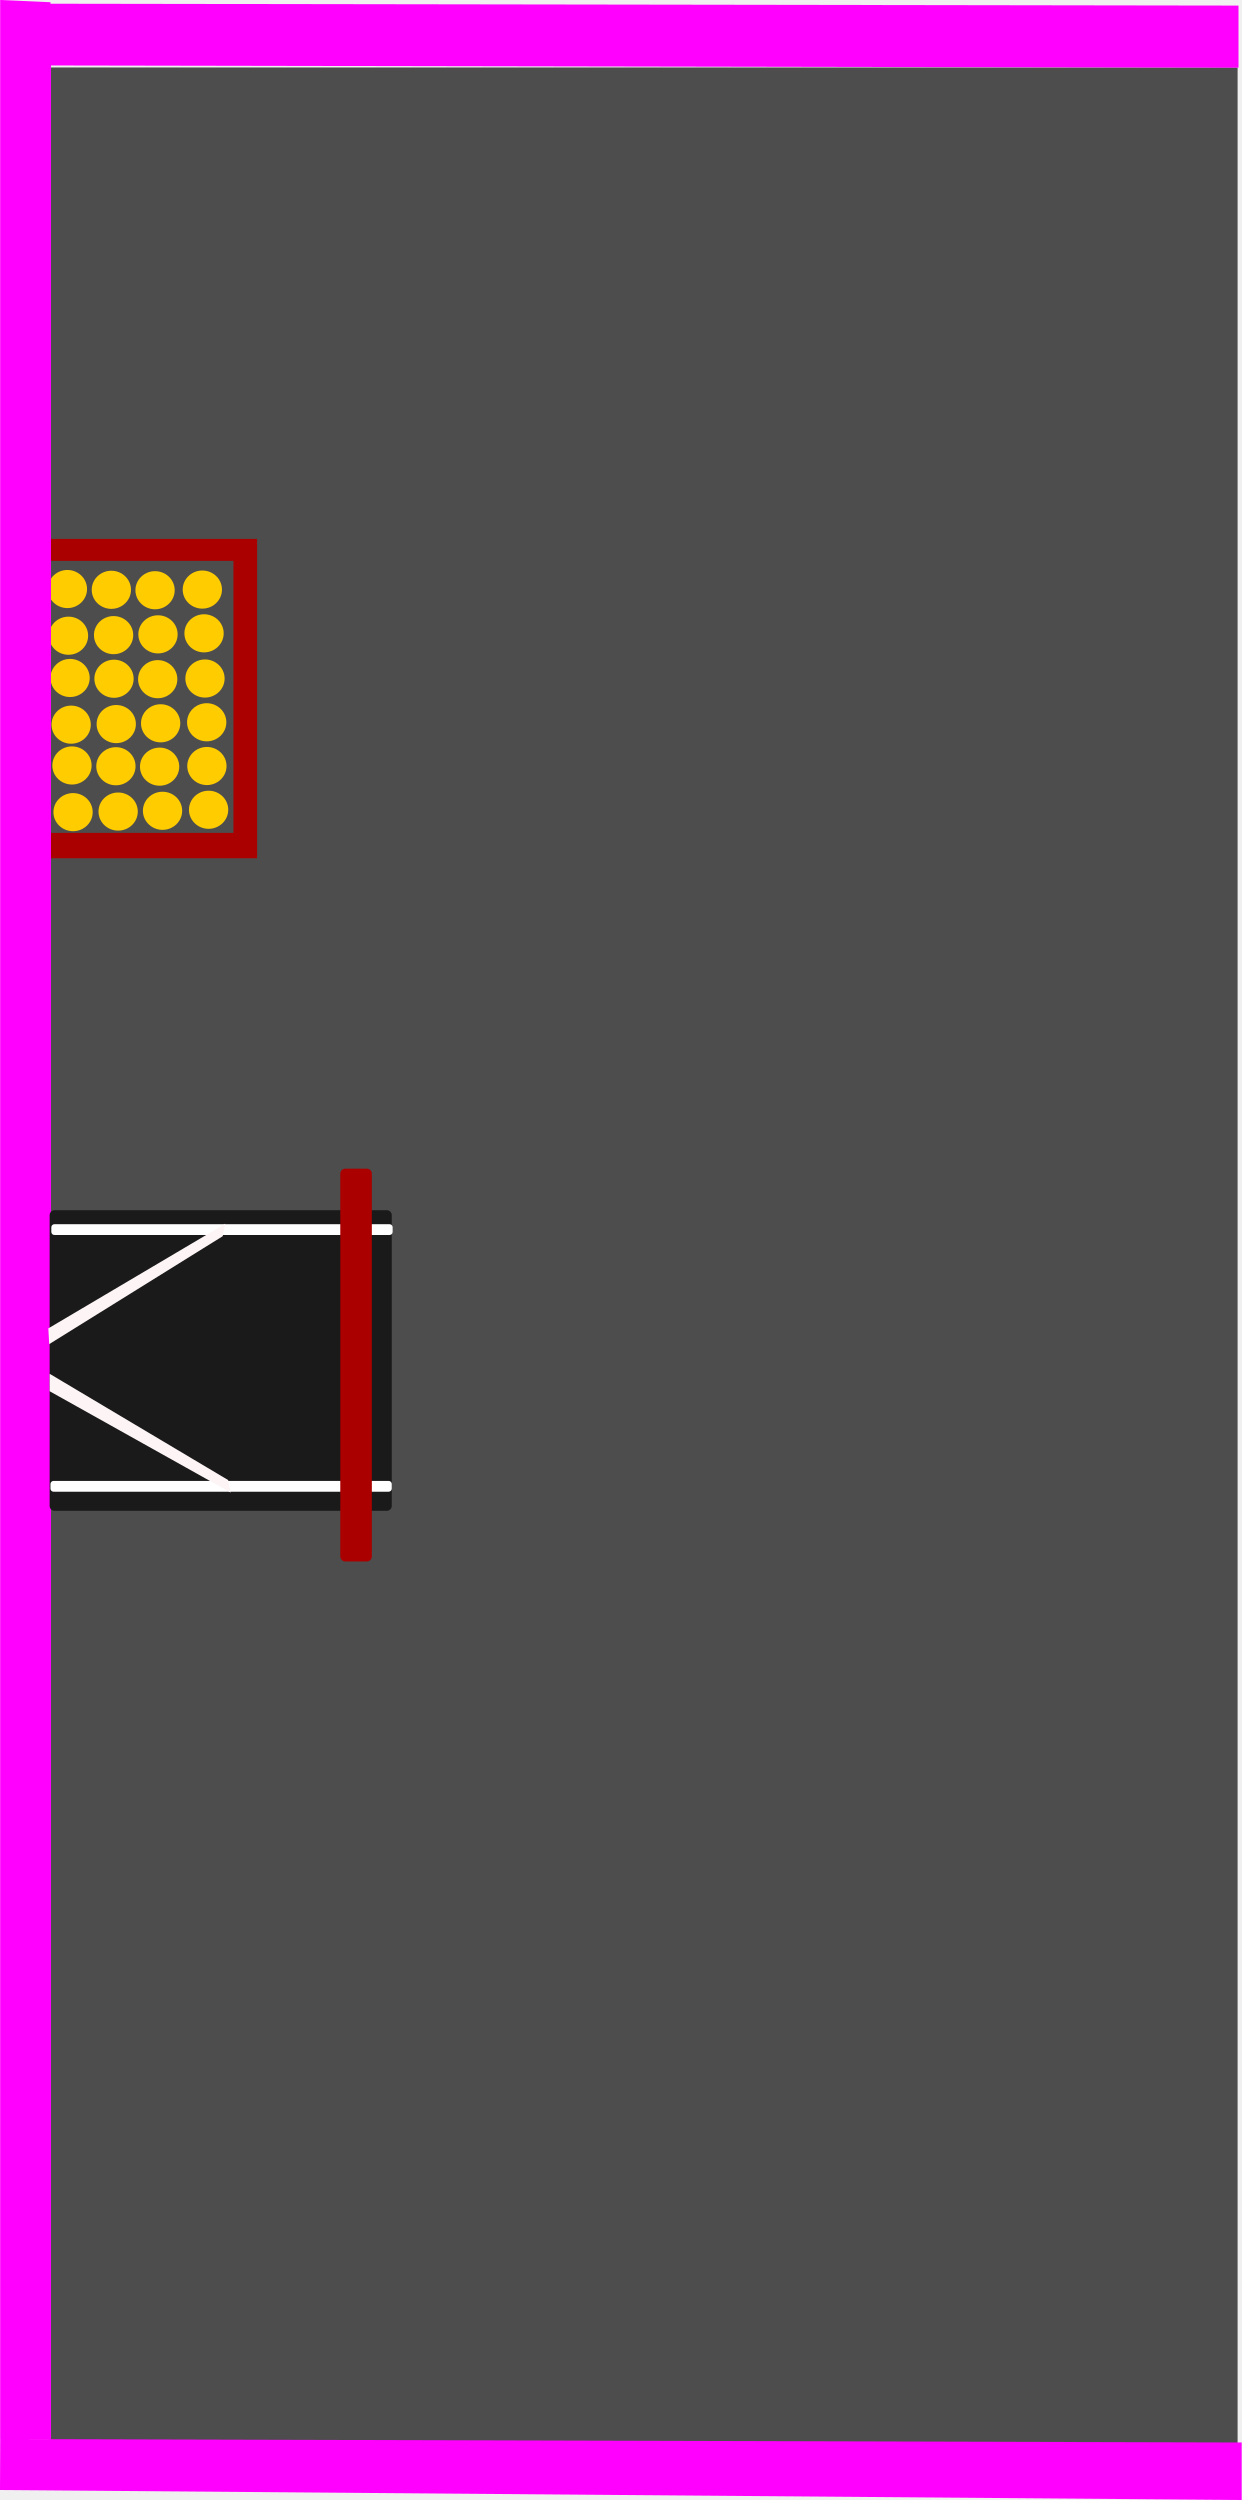
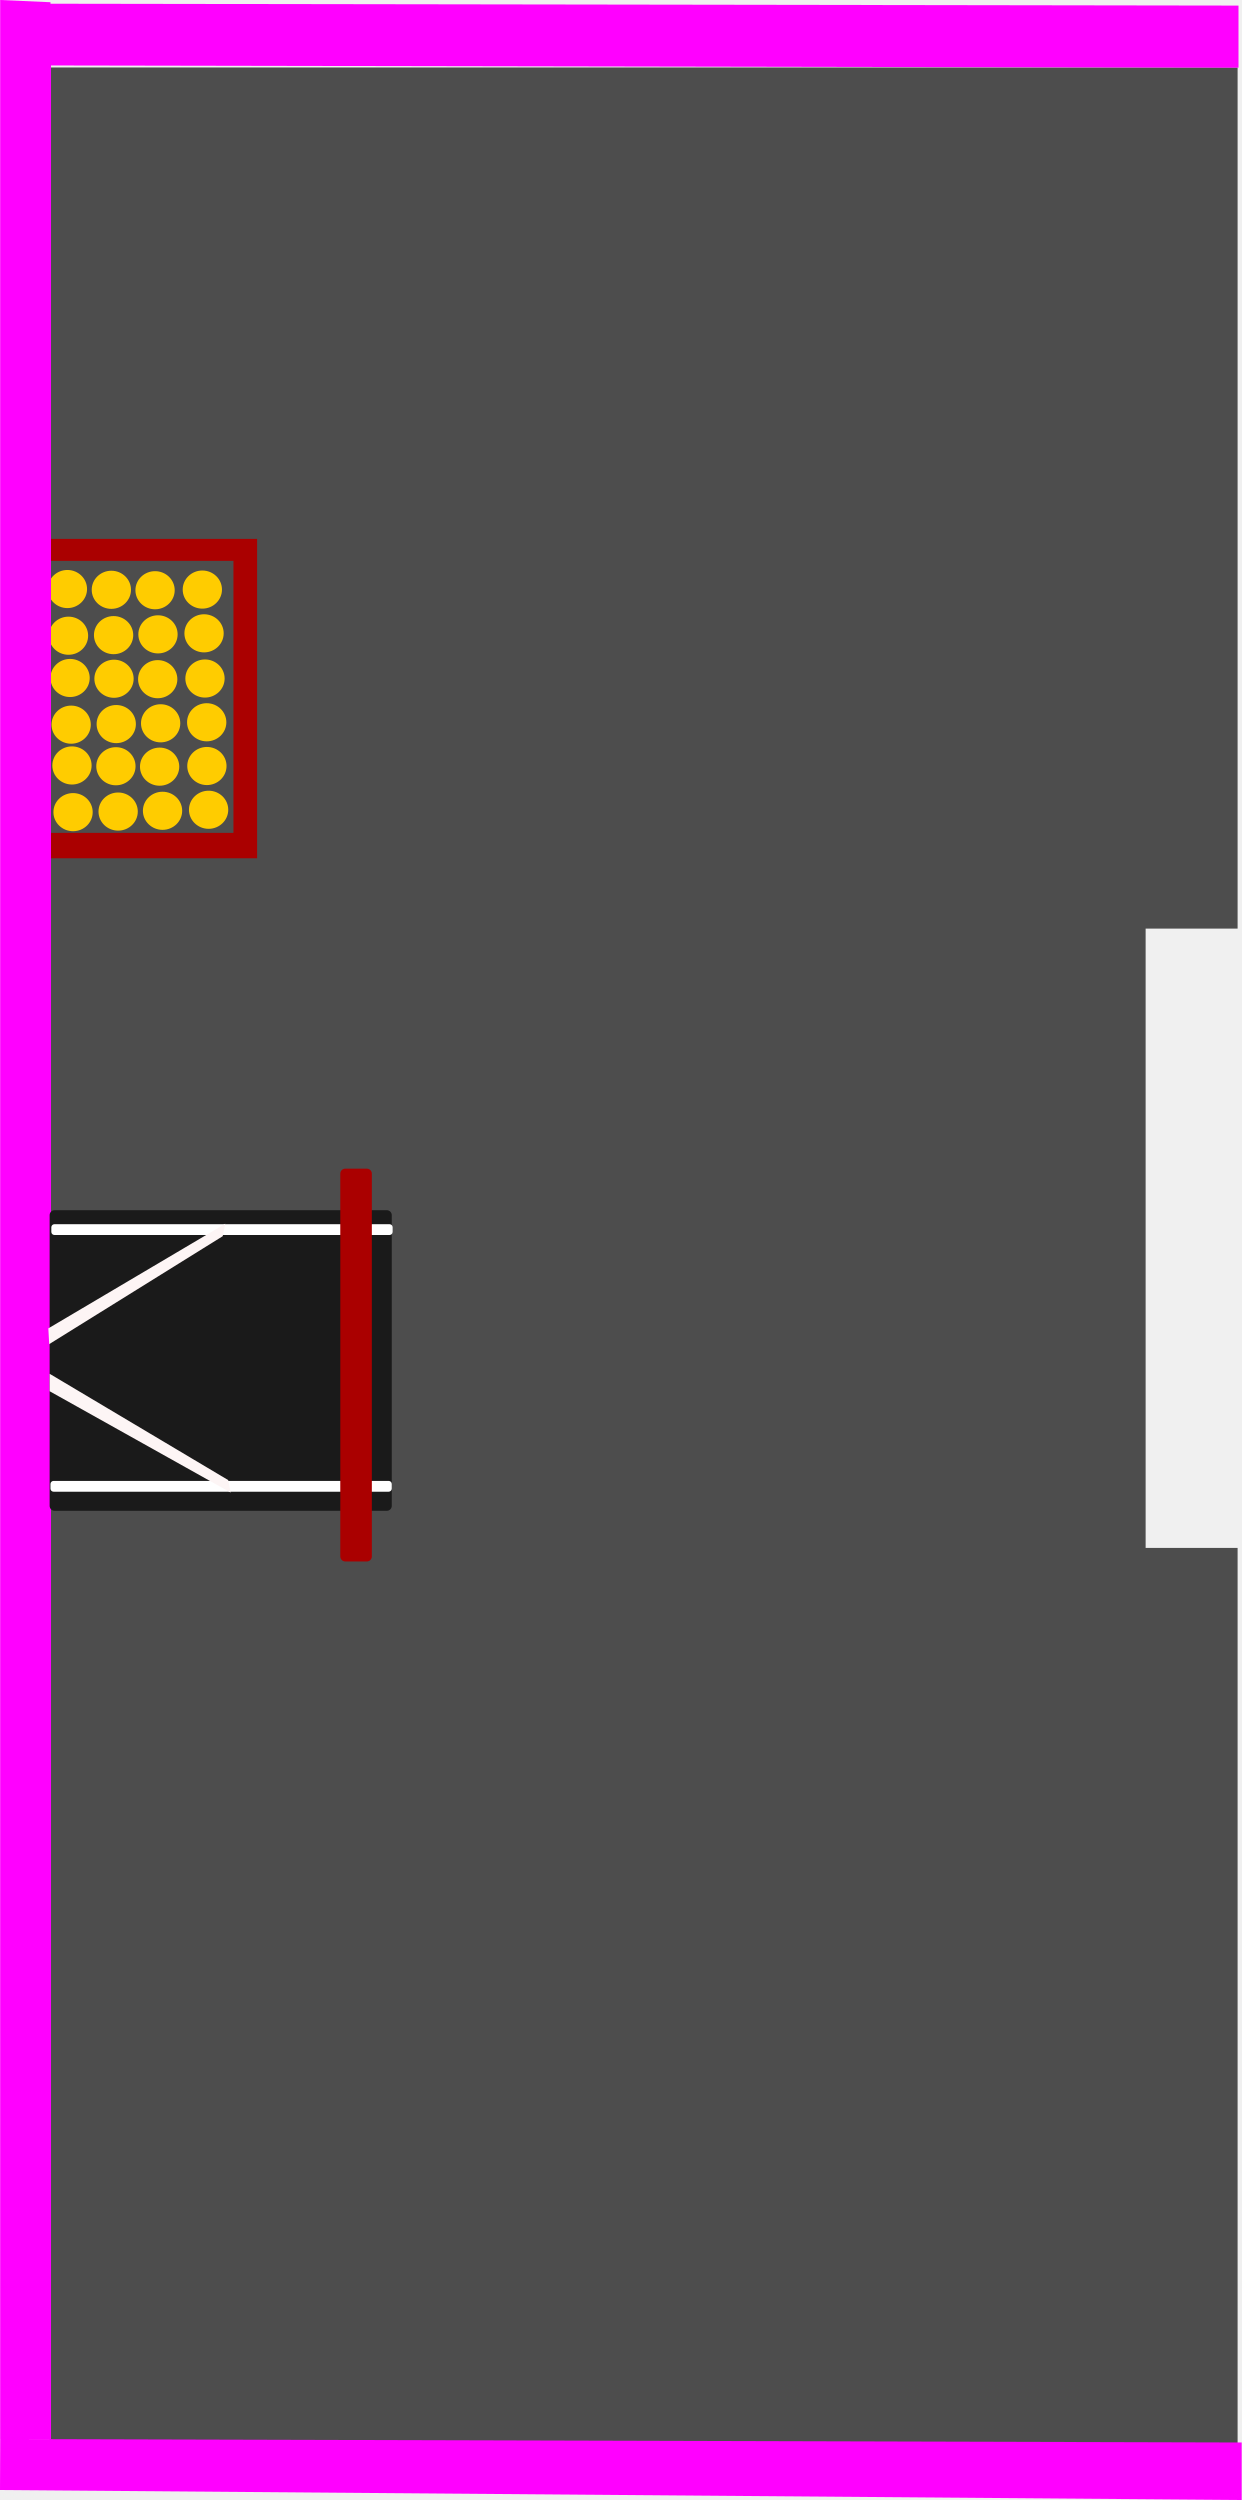
<svg xmlns="http://www.w3.org/2000/svg" width="69.933mm" height="140.803mm" viewBox="0 0 264.313 532.168" version="1.1" id="svg1">
  <defs id="defs1" />
  <g id="layer1" transform="translate(0.02444,-0.00306)">
    <rect style="display:inline;fill:#1a1a1a" id="rect9-3" width="73.539" height="62.402" x="-83.548" y="-321.959" ry="1.061" transform="scale(-1)" />
-     <rect style="display:inline;fill:#4d4d4d;stroke-width:1.001" id="rect5-4" width="252.879" height="506.996" x="-263.419" y="-521.363" transform="scale(-1)" />
+     <path id="rect5-4" style="display:inline;fill:#4d4d4d;stroke-width:1.001" d="M -10.54 -14.366 L -10.54 -521.362 L -263.419 -521.362 L -263.419 -329.503 L -243.841 -329.503 L -243.841 -197.673 L -263.419 -197.673 L -263.419 -14.366 L -10.54 -14.366 z " transform="scale(-1)" />
    <path id="rect2-8" style="display:inline;fill:#aa0000;stroke-width:0.92" d="m 54.708,182.704 v -5.41 -62.576 h -5.041 -39.342 v 4.672 h 39.342 v 57.904 h -39.219 v 5.41 z" />
    <path id="path4-4" style="display:inline;fill:#ffcc00" d="m 15.526,176.94 a 4.18,4.057 0 0 0 4.18,-4.057 4.18,4.057 0 0 0 -4.18,-4.059 4.18,4.057 0 0 0 -4.18,4.059 4.18,4.057 0 0 0 4.18,4.057 z m 9.598,-0.123 a 4.18,4.057 0 0 0 4.182,-4.057 4.18,4.057 0 0 0 -4.182,-4.059 4.18,4.057 0 0 0 -4.18,4.059 4.18,4.057 0 0 0 4.18,4.057 z m 9.451,-0.166 a 4.18,4.057 0 0 0 4.18,-4.057 4.18,4.057 0 0 0 -4.18,-4.057 4.18,4.057 0 0 0 -4.18,4.057 4.18,4.057 0 0 0 4.18,4.057 z m 9.805,-0.219 a 4.18,4.057 0 0 0 4.18,-4.057 4.18,4.057 0 0 0 -4.18,-4.057 4.18,4.057 0 0 0 -4.18,4.057 4.18,4.057 0 0 0 4.18,4.057 z m -10.428,-9.174 a 4.18,4.057 0 0 0 4.18,-4.057 4.18,4.057 0 0 0 -4.18,-4.057 4.18,4.057 0 0 0 -4.18,4.057 4.18,4.057 0 0 0 4.18,4.057 z m -9.303,-0.09 a 4.18,4.057 0 0 0 4.18,-4.059 4.18,4.057 0 0 0 -4.18,-4.057 4.18,4.057 0 0 0 -4.18,4.057 4.18,4.057 0 0 0 4.18,4.059 z m 19.367,-0.049 a 4.18,4.057 0 0 0 4.18,-4.057 4.18,4.057 0 0 0 -4.18,-4.057 4.18,4.057 0 0 0 -4.18,4.057 4.18,4.057 0 0 0 4.18,4.057 z m -28.719,-0.115 a 4.18,4.057 0 0 0 4.18,-4.057 4.18,4.057 0 0 0 -4.18,-4.059 4.18,4.057 0 0 0 -4.182,4.059 4.18,4.057 0 0 0 4.182,4.057 z m -0.176,-8.688 a 4.18,4.057 0 0 0 4.18,-4.057 4.18,4.057 0 0 0 -4.18,-4.057 4.18,4.057 0 0 0 -4.18,4.057 4.18,4.057 0 0 0 4.18,4.057 z m 9.6,-0.123 a 4.18,4.057 0 0 0 4.18,-4.057 4.18,4.057 0 0 0 -4.18,-4.057 4.18,4.057 0 0 0 -4.182,4.057 4.18,4.057 0 0 0 4.182,4.057 z m 9.449,-0.164 a 4.18,4.057 0 0 0 4.18,-4.057 4.18,4.057 0 0 0 -4.18,-4.059 4.18,4.057 0 0 0 -4.18,4.059 4.18,4.057 0 0 0 4.18,4.057 z m 9.805,-0.219 a 4.18,4.057 0 0 0 4.182,-4.057 4.18,4.057 0 0 0 -4.182,-4.059 4.18,4.057 0 0 0 -4.18,4.059 4.18,4.057 0 0 0 4.18,4.057 z m -10.428,-9.174 a 4.18,4.057 0 0 0 4.18,-4.057 4.18,4.057 0 0 0 -4.18,-4.059 4.18,4.057 0 0 0 -4.18,4.059 4.18,4.057 0 0 0 4.18,4.057 z m -9.303,-0.092 a 4.18,4.057 0 0 0 4.18,-4.057 4.18,4.057 0 0 0 -4.18,-4.057 4.18,4.057 0 0 0 -4.18,4.057 4.18,4.057 0 0 0 4.18,4.057 z m 19.367,-0.049 a 4.18,4.057 0 0 0 4.18,-4.057 4.18,4.057 0 0 0 -4.18,-4.057 4.18,4.057 0 0 0 -4.18,4.057 4.18,4.057 0 0 0 4.18,4.057 z m -28.719,-0.115 a 4.18,4.057 0 0 0 4.18,-4.057 4.18,4.057 0 0 0 -4.18,-4.057 4.18,4.057 0 0 0 -4.18,4.057 4.18,4.057 0 0 0 4.18,4.057 z m -0.336,-8.998 a 4.18,4.057 0 0 0 4.18,-4.057 4.18,4.057 0 0 0 -4.18,-4.057 4.18,4.057 0 0 0 -4.18,4.057 4.18,4.057 0 0 0 4.18,4.057 z m 9.598,-0.123 a 4.18,4.057 0 0 0 4.18,-4.057 4.18,4.057 0 0 0 -4.18,-4.057 4.18,4.057 0 0 0 -4.18,4.057 4.18,4.057 0 0 0 4.18,4.057 z m 9.449,-0.164 a 4.18,4.057 0 0 0 4.182,-4.059 4.18,4.057 0 0 0 -4.182,-4.057 4.18,4.057 0 0 0 -4.18,4.057 4.18,4.057 0 0 0 4.18,4.059 z m 9.807,-0.219 a 4.18,4.057 0 0 0 4.18,-4.059 4.18,4.057 0 0 0 -4.18,-4.057 4.18,4.057 0 0 0 -4.18,4.057 4.18,4.057 0 0 0 4.18,4.059 z m -10.428,-9.176 a 4.18,4.057 0 0 0 4.18,-4.057 4.18,4.057 0 0 0 -4.18,-4.057 4.18,4.057 0 0 0 -4.18,4.057 4.18,4.057 0 0 0 4.18,4.057 z m -9.303,-0.09 a 4.18,4.057 0 0 0 4.18,-4.057 4.18,4.057 0 0 0 -4.18,-4.059 4.18,4.057 0 0 0 -4.18,4.059 4.18,4.057 0 0 0 4.18,4.057 z m 19.367,-0.049 a 4.18,4.057 0 0 0 4.18,-4.057 4.18,4.057 0 0 0 -4.18,-4.057 4.18,4.057 0 0 0 -4.18,4.057 4.18,4.057 0 0 0 4.18,4.057 z m -28.721,-0.115 a 4.18,4.057 0 0 0 4.18,-4.057 4.18,4.057 0 0 0 -4.18,-4.057 4.18,4.057 0 0 0 -4.18,4.057 4.18,4.057 0 0 0 4.18,4.057 z" />
    <path id="rect6-9" style="display:inline;fill:#ff00ff;stroke-width:1.056" d="m 879.157,118.375 v 12.241 l 264.267,0.74 0.046,-10.858 z m 253.454,12.966 v 505.269 l -252.778,-0.475 v 13.218 l 252.894,0.398 v 0.318 l 10.709,0.475 V 131.341 Z" transform="rotate(180,571.7229,325.2733)" />
    <rect style="display:inline;fill:#1a1a1a;stroke-width:0.993" id="rect8-9" width="72.832" height="63.993" x="-83.371" y="-321.605" ry="1.061" transform="scale(-1)" />
    <rect style="display:inline;fill:#ffffff;stroke-width:0.787" id="rect11-4-2" width="72.655" height="2.298" x="-83.555" y="-262.893" ry="0.657" transform="scale(-1)" />
    <rect style="display:inline;fill:#ffffff;stroke-width:0.787" id="rect11-5" width="72.655" height="2.298" x="-83.371" y="-317.539" ry="0.657" transform="scale(-1)" />
    <rect style="display:inline;fill:#aa0000" id="rect10-5" width="6.718" height="83.615" x="-79.129" y="-332.388" ry="1.061" transform="scale(-1)" />
    <path style="display:inline;fill:#fdf5f5;fill-opacity:1" d="m 49.077,317.716 -38.537,-21.567 1e-4,-3.712 38.007,22.627 z" id="path12-3" />
    <path style="display:inline;fill:#fdf5f5;fill-opacity:1" d="m 47.92,260.495 -37.654,22.274 0.177,3.359 36.946,-22.981 z" id="path12-0-3" />
  </g>
</svg>
